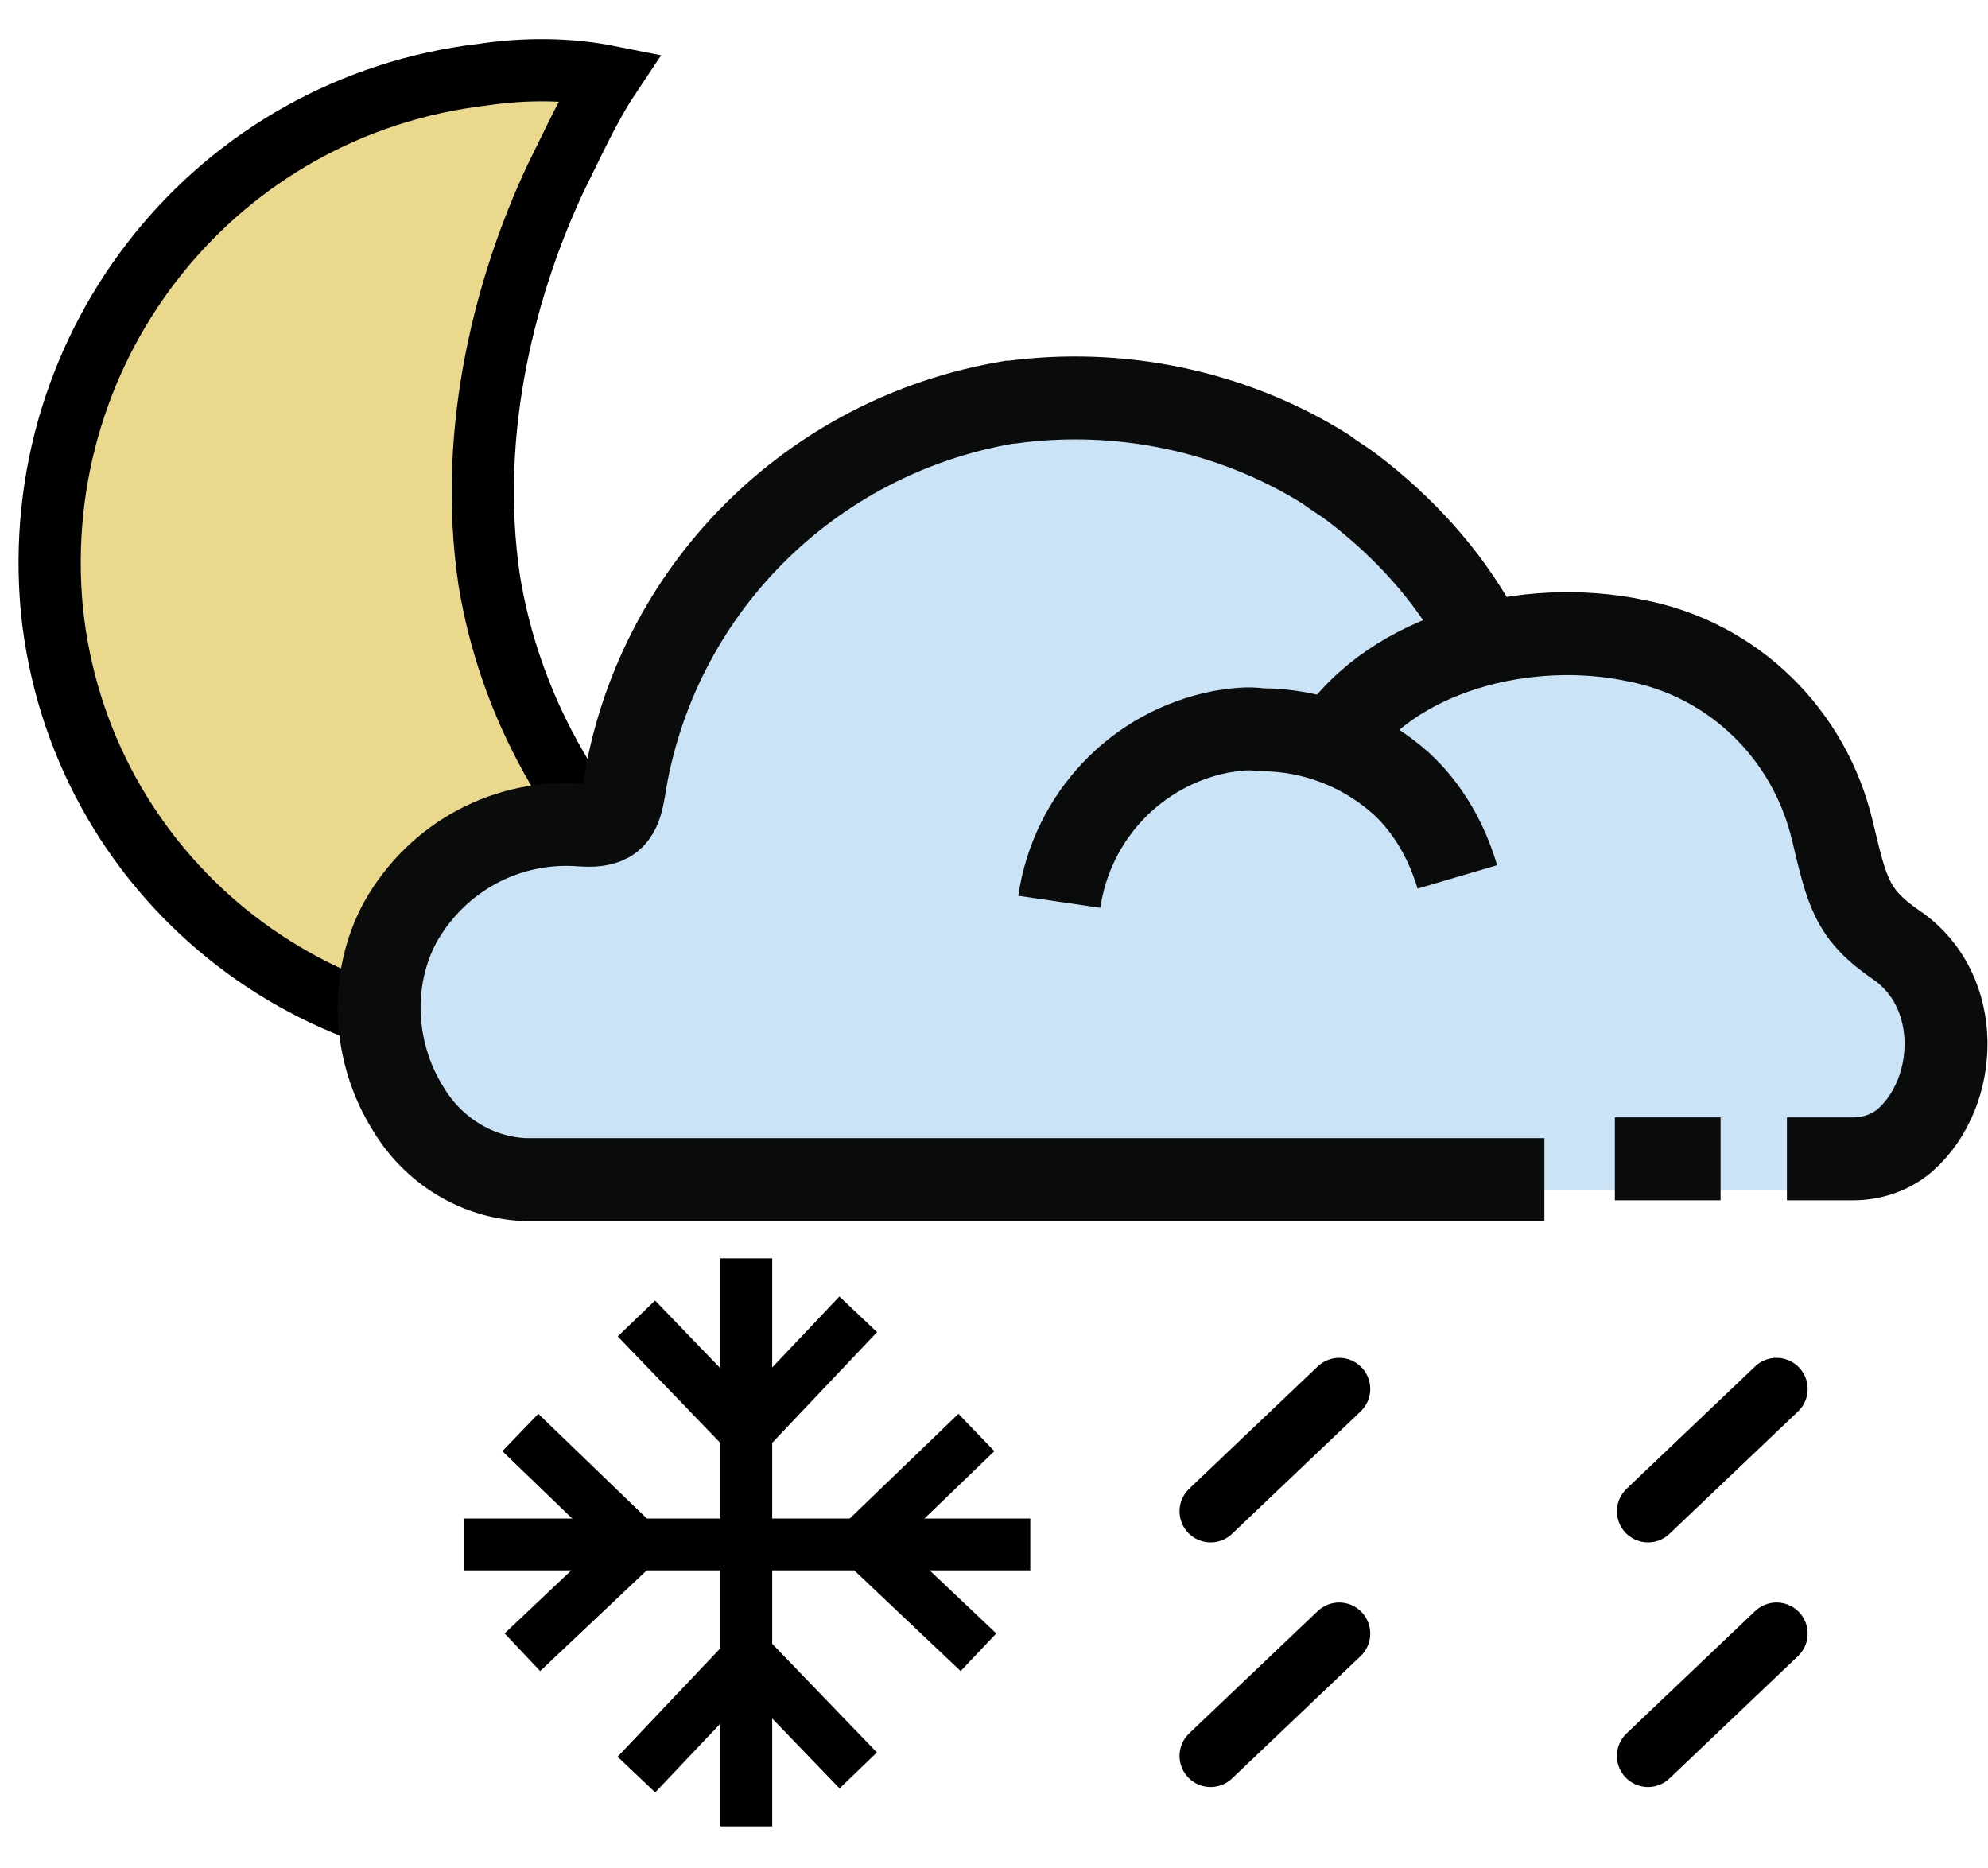
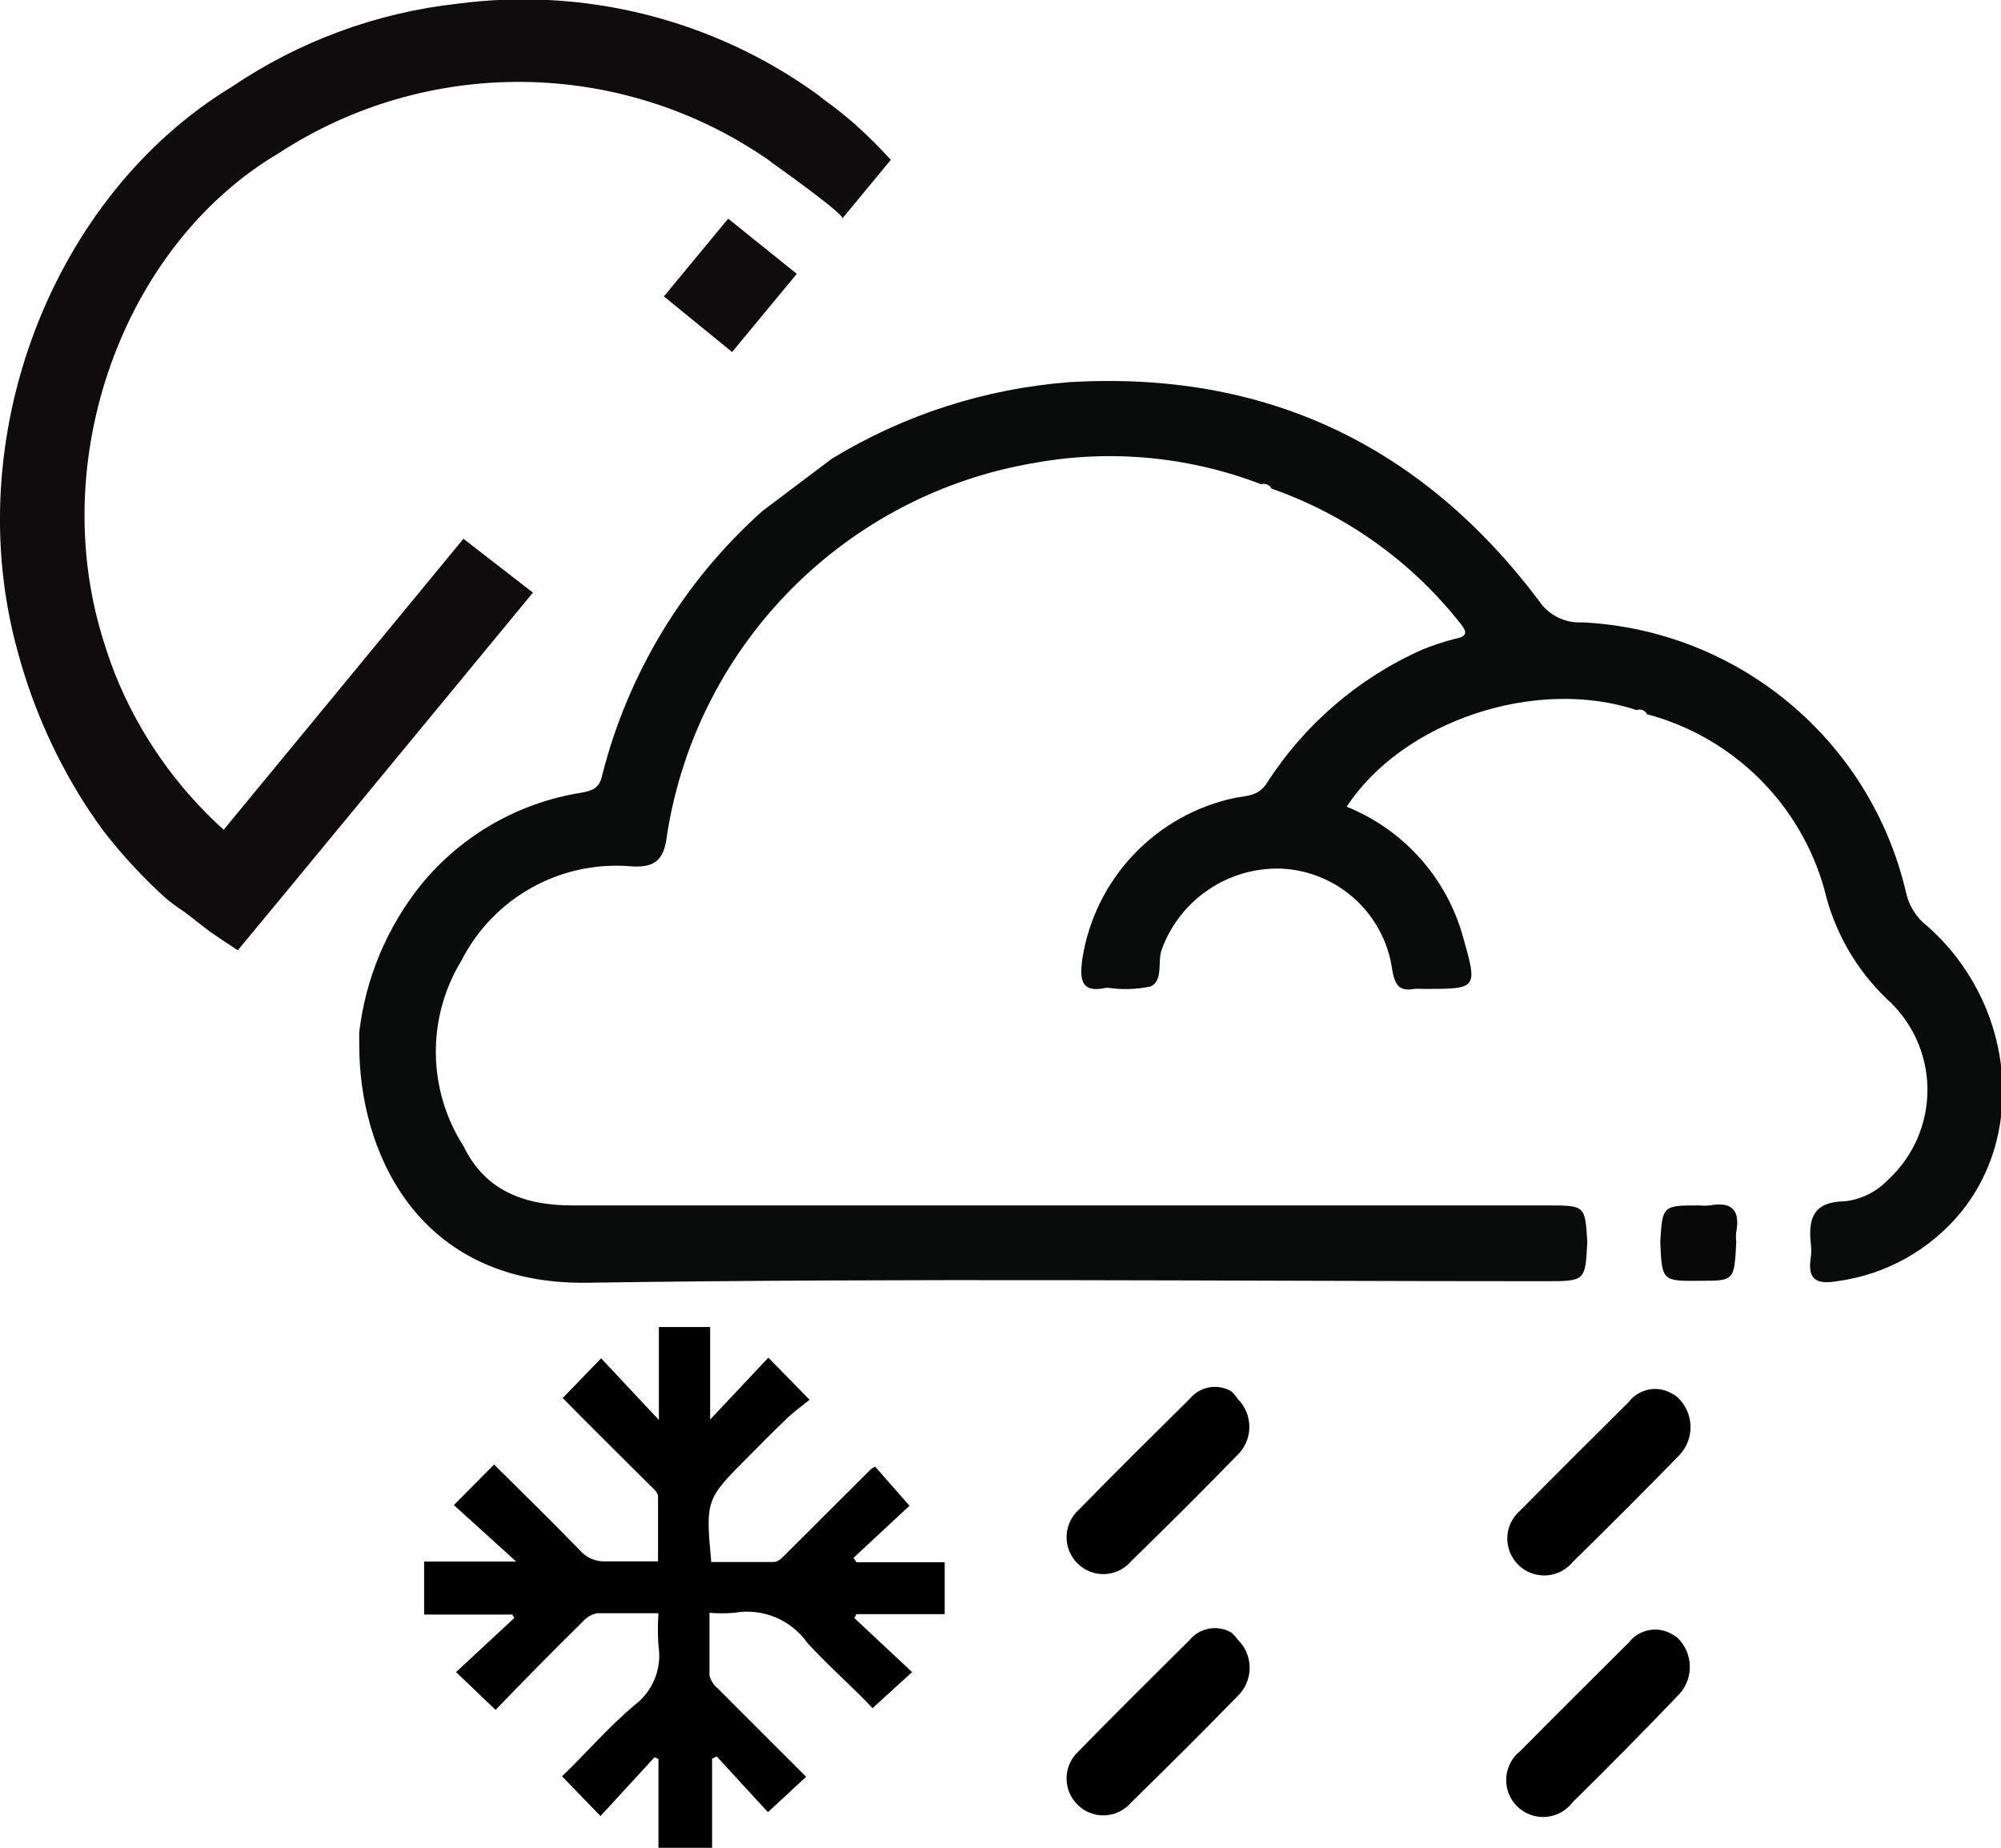
- <svg xmlns="http://www.w3.org/2000/svg" version="1.1" id="Layer_1" x="0px" y="0px" viewBox="16 -13.1 95.9 90.1" style="enable-background:new 16 -13.1 95.9 90.1;" xml:space="preserve">
-   <style type="text/css">
- 	.st0{fill:#EAD88C;}
- 	.st1{fill:none;stroke:#000000;stroke-width:3;stroke-miterlimit:10;}
- 	.st2{fill:none;}
- 	.st3{fill:#CAE3F6;}
- 	.st4{fill:none;stroke:#000000;stroke-width:2.5;stroke-miterlimit:10;}
- 	.st5{fill:none;stroke:#000000;stroke-width:3;stroke-linecap:round;stroke-miterlimit:10;}
- 	.st6{fill:none;stroke:#0A0B0B;stroke-width:4;stroke-miterlimit:10;}
- </style>
-   <g>
-     <g>
-       <path class="st0" d="M39.3-9.5C26.5-8,17.3,3.4,18.5,16.3C19.8,29.1,31.2,38.3,44,37c3-0.4,5.7-1.2,8.5-2.7    c-1.6-1.1-3-2.3-4.3-3.7c-4.5-4.2-7.6-9.6-8.6-15.7c-1.1-7.4,0.9-14.5,3.2-19.4c0.8-1.6,1.6-3.4,2.6-4.9    C43.4-9.8,41.3-9.8,39.3-9.5z" />
-       <path class="st1" d="M39.3-9.5C26.5-8,17.3,3.4,18.5,16.3C19.8,29.1,31.2,38.3,44,37c3-0.4,5.7-1.2,8.5-2.7    c-1.6-1.1-3-2.3-4.3-3.7c-4.5-4.2-7.6-9.6-8.6-15.7c-1.1-7.4,0.9-14.5,3.2-19.4c0.8-1.6,1.6-3.4,2.6-4.9    C43.4-9.8,41.3-9.8,39.3-9.5z" />
-       <path class="st2" d="M60.4-7.1L60-7.4C55-11,48.9-12.6,41.7-12c-3.9,0.3-11.3,4-11.5,4.2C21-2.4,16.3,10.1,19.3,21.1    c0.3,1,0.6,1.9,1,2.9c1.4,3.6,3.7,6.9,6.6,9.5" />
+ <svg xmlns="http://www.w3.org/2000/svg" viewBox="0 0 92.14 85.09">
+   <defs>
+     <style>.cls-1{fill:none;}.cls-2{fill:#0a0b0b;}.cls-3{fill:#090808;}.cls-4{fill:#0e0c0c;}</style>
+   </defs>
+   <g id="Layer_2" data-name="Layer 2">
+     <g id="Layer_1-2" data-name="Layer 1">
+       <path class="cls-1" d="M35.41,12.85Q29.74,8.77,21.57,9.43c-2.91.23-8.51,3-8.7,3.15C6,16.68,2.34,26.12,4.66,34.4c.21.75.45,1.47.72,2.17a19.18,19.18,0,0,0,5,7.16L35.67,13.06Z" />
+       <path class="cls-2" d="M16.54,47.55a13.35,13.35,0,0,1,2.89-6.86,11.94,11.94,0,0,1,7.3-4.18c.57-.09.89-.24,1-.82a24.35,24.35,0,0,1,7.38-12.16l3.2-2.41A24.6,24.6,0,0,1,49.23,17.6c9-.54,16.21,2.87,21.63,10.06a2.24,2.24,0,0,0,2,1,16.11,16.11,0,0,1,14.9,12.41,2.69,2.69,0,0,0,1,1.59c3.9,3.45,4.6,9.33,1.58,13.11A8.9,8.9,0,0,1,84.59,59c-.94.16-1.37-.07-1.21-1.08a2.59,2.59,0,0,0,0-.68c-.12-1.17.15-1.9,1.57-1.92a3.27,3.27,0,0,0,2-1,5.63,5.63,0,0,0-.1-8.35,10.19,10.19,0,0,1-2.84-5,11.57,11.57,0,0,0-8.17-8.08h0a.38.38,0,0,0-.48-.19c-4.62-1.54-10.75.49-13.35,4.45a9.08,9.08,0,0,1,5.36,6c.67,2.39.68,2.39-1.8,2.39a3.53,3.53,0,0,0-.46,0c-.71.13-.89-.23-1-.87A5.41,5.41,0,0,0,59,40a5.67,5.67,0,0,0-5.5,3.71c-.22.58.09,1.45-.53,1.72a5.61,5.61,0,0,1-1.93.06.4.4,0,0,0-.11,0c-1.17.26-1.21-.41-1.1-1.28a9,9,0,0,1,7.09-7.48c.5-.09,1-.07,1.39-.63a16.43,16.43,0,0,1,7.17-6.18,11.61,11.61,0,0,1,1.51-.5c.61-.11.57-.33.24-.73a19.11,19.11,0,0,0-8.68-6.19h0a.4.4,0,0,0-.48-.2,19.4,19.4,0,0,0-10.34-1,20.61,20.61,0,0,0-17,17.05C30.6,39.46,30.32,40,29,39.89a8,8,0,0,0-7.75,4.34,8.06,8.06,0,0,0,.1,8.56c1,2.08,2.86,2.72,5,2.72H71.25c1.74,0,1.74,0,1.84,1.68C73,59,73,59,71.15,59c-14.7,0-29.41-.15-44.11.07-7.5.11-10.32-5.56-10.49-10.47C16.54,48.24,16.54,47.89,16.54,47.55Z" />
+       <path class="cls-3" d="M76.45,57.2c.1-1.69.1-1.69,1.82-1.69a2.36,2.36,0,0,0,.46,0c1-.19,1.41.21,1.22,1.22a1.73,1.73,0,0,0,0,.45c-.09,1.8-.09,1.8-1.64,1.8C76.53,59,76.53,59,76.45,57.2Z" />
+       <path class="cls-4" d="M10.3,38.21a19.33,19.33,0,0,1-5-7.16c-.27-.69-.51-1.42-.72-2.17C2.29,20.6,5.89,11.17,12.81,7.07a20.22,20.22,0,0,1,22.54.27l.26.2S38.35,9.47,38.78,10a.11.11,0,0,1,0,.07l2.24-2.71a22.35,22.35,0,0,0-1.62-1.61c-.22-.2-.46-.39-.69-.58s-.46-.36-.7-.53l-.41-.32A23.14,23.14,0,0,0,21.07.17,23.06,23.06,0,0,0,10.67,4C2.43,9-1.94,20.15.83,30.06A25.2,25.2,0,0,0,4.1,37.32h0c.22.31.43.63.66.94a24,24,0,0,0,2.89,3.12h0A10.15,10.15,0,0,0,8.5,42l1.11.86c.45.32.9.61,1.34.9l2.59-3.13,11-13.34-3.2-2.48Z" />
+       <polygon class="cls-4" points="33.53 10.07 30.57 13.65 33.71 16.21 36.69 12.61 33.53 10.07" />
+       <path d="M39.34,74.51,42,77l-1.82,1.66c-.94-1-2-1.91-3-3a3.4,3.4,0,0,0-3.38-1.39,7,7,0,0,1-1.13,0c0,1,0,1.94,0,2.88a1.07,1.07,0,0,0,.38.6c1.34,1.35,2.69,2.69,4.07,4.07l-1.76,1.63L33,80.88l-.21.11v4.1H30.32V81l-.18-.08-2.49,2.71L25.88,81.8C27,80.72,28,79.55,29.22,78.52a2.86,2.86,0,0,0,1.1-2.74,10.47,10.47,0,0,1,0-1.49c-1,0-1.91,0-2.83,0a1.21,1.21,0,0,0-.67.4c-1.35,1.33-2.69,2.69-4,4.05L21,77l2.68-2.49-.09-.16H19.53V71.91h4.24l-2.87-2.6,1.85-1.87c1.33,1.32,2.65,2.61,3.94,3.94a1.48,1.48,0,0,0,1.24.52c.75,0,1.5,0,2.37,0,0-1,0-2,0-3,0-.18-.24-.37-.39-.52-1.35-1.35-2.7-2.68-4-4l1.77-1.83,2.66,2.84V61.11H32.7v4.26l2.68-2.85,1.9,1.94c-.39.31-.81.61-1.19,1-.55.52-1.07,1.06-1.6,1.59-2,2-2,2-1.74,4.88,1,0,1.93,0,2.89,0,.2,0,.42-.24.59-.41l3.89-3.88a.8.8,0,0,1,.18-.1l1.58,1.8-2.58,2.4.14.2H43.5v2.39H39.44Z" />
+       <path d="M77.23,64.33A1.88,1.88,0,0,1,77.34,67h0q-2.43,2.49-4.92,4.93A1.7,1.7,0,1,1,70,69.56c1.67-1.69,3.36-3.37,5-5a1.53,1.53,0,0,1,2-.38A1.55,1.55,0,0,1,77.23,64.33Z" />
+       <path d="M57,64.43a1.81,1.81,0,0,1,.09,2.46h0c-1.65,1.7-3.34,3.38-5,5a1.68,1.68,0,0,1-2.47.11,1.7,1.7,0,0,1,.06-2.48c1.68-1.72,3.39-3.41,5.1-5.1a1.5,1.5,0,0,1,1.92-.35A1.93,1.93,0,0,1,57,64.43Z" />
+       <path d="M77.23,75.41A1.86,1.86,0,0,1,77.34,78v0Q74.9,80.55,72.41,83A1.7,1.7,0,1,1,70,80.64c1.67-1.69,3.36-3.37,5-5a1.53,1.53,0,0,1,2-.38A1.55,1.55,0,0,1,77.23,75.41Z" />
+       <path d="M57,75.51A1.81,1.81,0,0,1,57.09,78h0c-1.65,1.7-3.34,3.38-5,5a1.68,1.68,0,0,1-2.47.11,1.7,1.7,0,0,1,.06-2.48c1.68-1.72,3.39-3.41,5.1-5.11a1.51,1.51,0,0,1,1.92-.34A1.93,1.93,0,0,1,57,75.51Z" />
    </g>
-     <path class="st3" d="M90.6,43.3H41.9c-2.3-0.1-4.4-1.4-5.5-3.4c-2.7-4.2-1.4-9.8,2.8-12.4c1.7-1.1,3.6-1.5,5.6-1.4   c1.5,0.1,1.8-0.5,2-1.7c1.5-9.6,8.8-17.1,18.4-18.8h0.1C70.5,4.9,75.8,6,80.2,8.8c0.4,0.3,0.9,0.6,1.3,0.9c2.4,1.9,4.5,4.3,6,6.9   l0.7,1.2" />
-     <path class="st3" d="M67.4,30.8c0.5-4.1,3.6-7.4,7.7-8.2c0.6-0.1,1.3-0.1,1.9-0.1c2.5,0,4.9,0.9,6.7,2.6c1.3,1.2,2.2,2.8,2.7,4.5" />
-     <path class="st3" d="M80.5,24c2.8-4.4,9.3-6,14.5-5c4.7,0.9,8.4,4.5,9.4,9.2c0.7,2.9,0.9,4,3.1,5.6c3.1,2.2,2.9,7.1,0.4,9.5   c-0.7,0.6-1.5,0.9-2.4,1H88.7" />
-     <line class="st2" x1="94" y1="43.3" x2="99.1" y2="43.3" />
-     <polyline class="st4" points="46.7,72.5 52.1,66.8 57.4,72.3  " />
-     <polyline class="st4" points="57.4,50.3 52,56 46.7,50.5  " />
-     <line class="st4" x1="52" y1="47.6" x2="52" y2="75" />
-     <polyline class="st4" points="63.2,66.6 57.6,61.3 63.1,56  " />
-     <polyline class="st4" points="41.1,56 46.7,61.4 41.2,66.6  " />
-     <line class="st4" x1="38.4" y1="61.4" x2="65.7" y2="61.4" />
-     <line class="st5" x1="101.7" y1="65.7" x2="95.5" y2="71.6" />
-     <line class="st5" x1="80.6" y1="65.7" x2="74.4" y2="71.6" />
-     <line class="st5" x1="101.7" y1="53.9" x2="95.5" y2="59.8" />
-     <line class="st5" x1="80.6" y1="53.9" x2="74.4" y2="59.8" />
-     <path class="st6" d="M90.5,43.8H41.3c-2.3-0.1-4.4-1.4-5.6-3.4c-1.7-2.7-1.9-6.2-0.4-9c1.8-3.2,5.2-5,8.8-4.7   c1.5,0.1,1.8-0.5,2-1.7c1.5-9.6,9-17.1,18.6-18.7h0.1C70,5.6,75.4,6.7,79.9,9.5c0.4,0.3,0.9,0.6,1.3,0.9c2.5,1.9,4.6,4.2,6.1,6.9   l0.7,1.2" />
-     <path class="st6" d="M67.1,30.4c0.6-4.1,3.7-7.4,7.8-8.2c0.6-0.1,1.3-0.2,1.9-0.1c2.5,0,4.9,0.9,6.8,2.6c1.3,1.2,2.2,2.8,2.7,4.5" />
-     <path class="st6" d="M80.3,22.7c2.9-4.4,9.4-6,14.6-4.9c4.7,0.9,8.4,4.5,9.5,9.2c0.7,2.9,0.9,4,3.1,5.5c3.2,2.2,3,7.1,0.4,9.4   c-0.7,0.6-1.6,0.9-2.5,0.9h-3.2" />
-     <line class="st6" x1="93.9" y1="42.8" x2="99" y2="42.8" />
  </g>
</svg>
